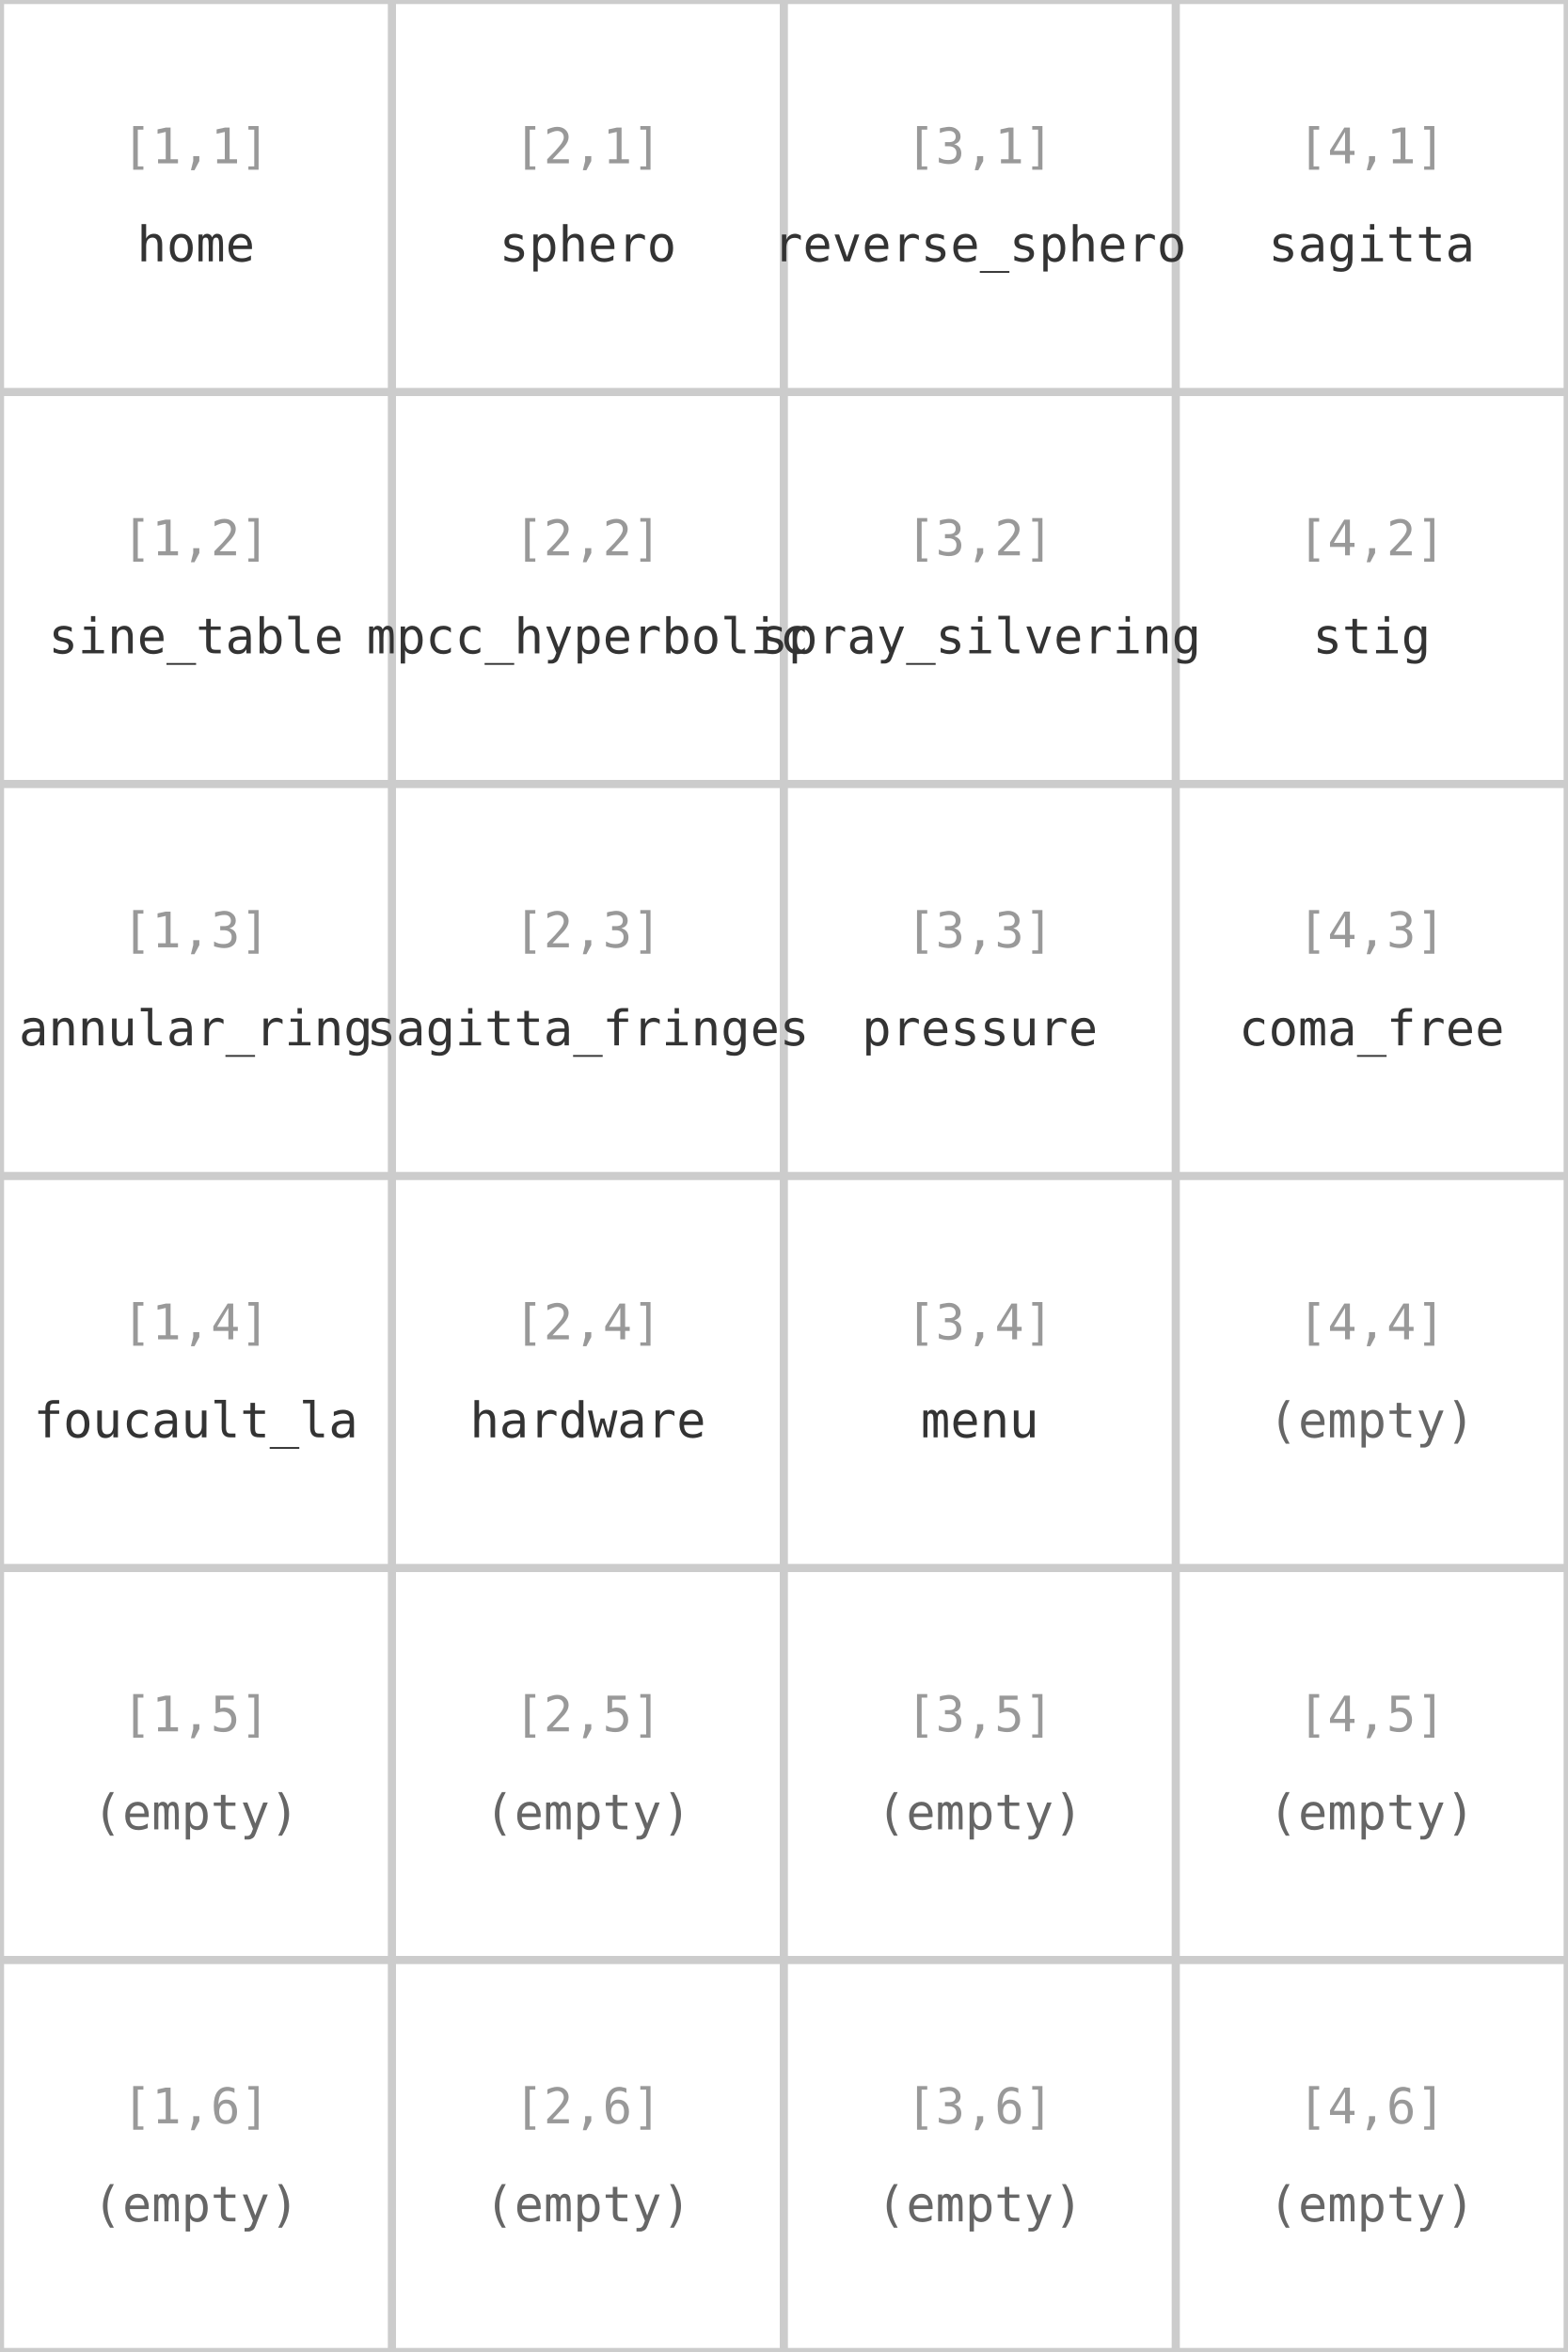
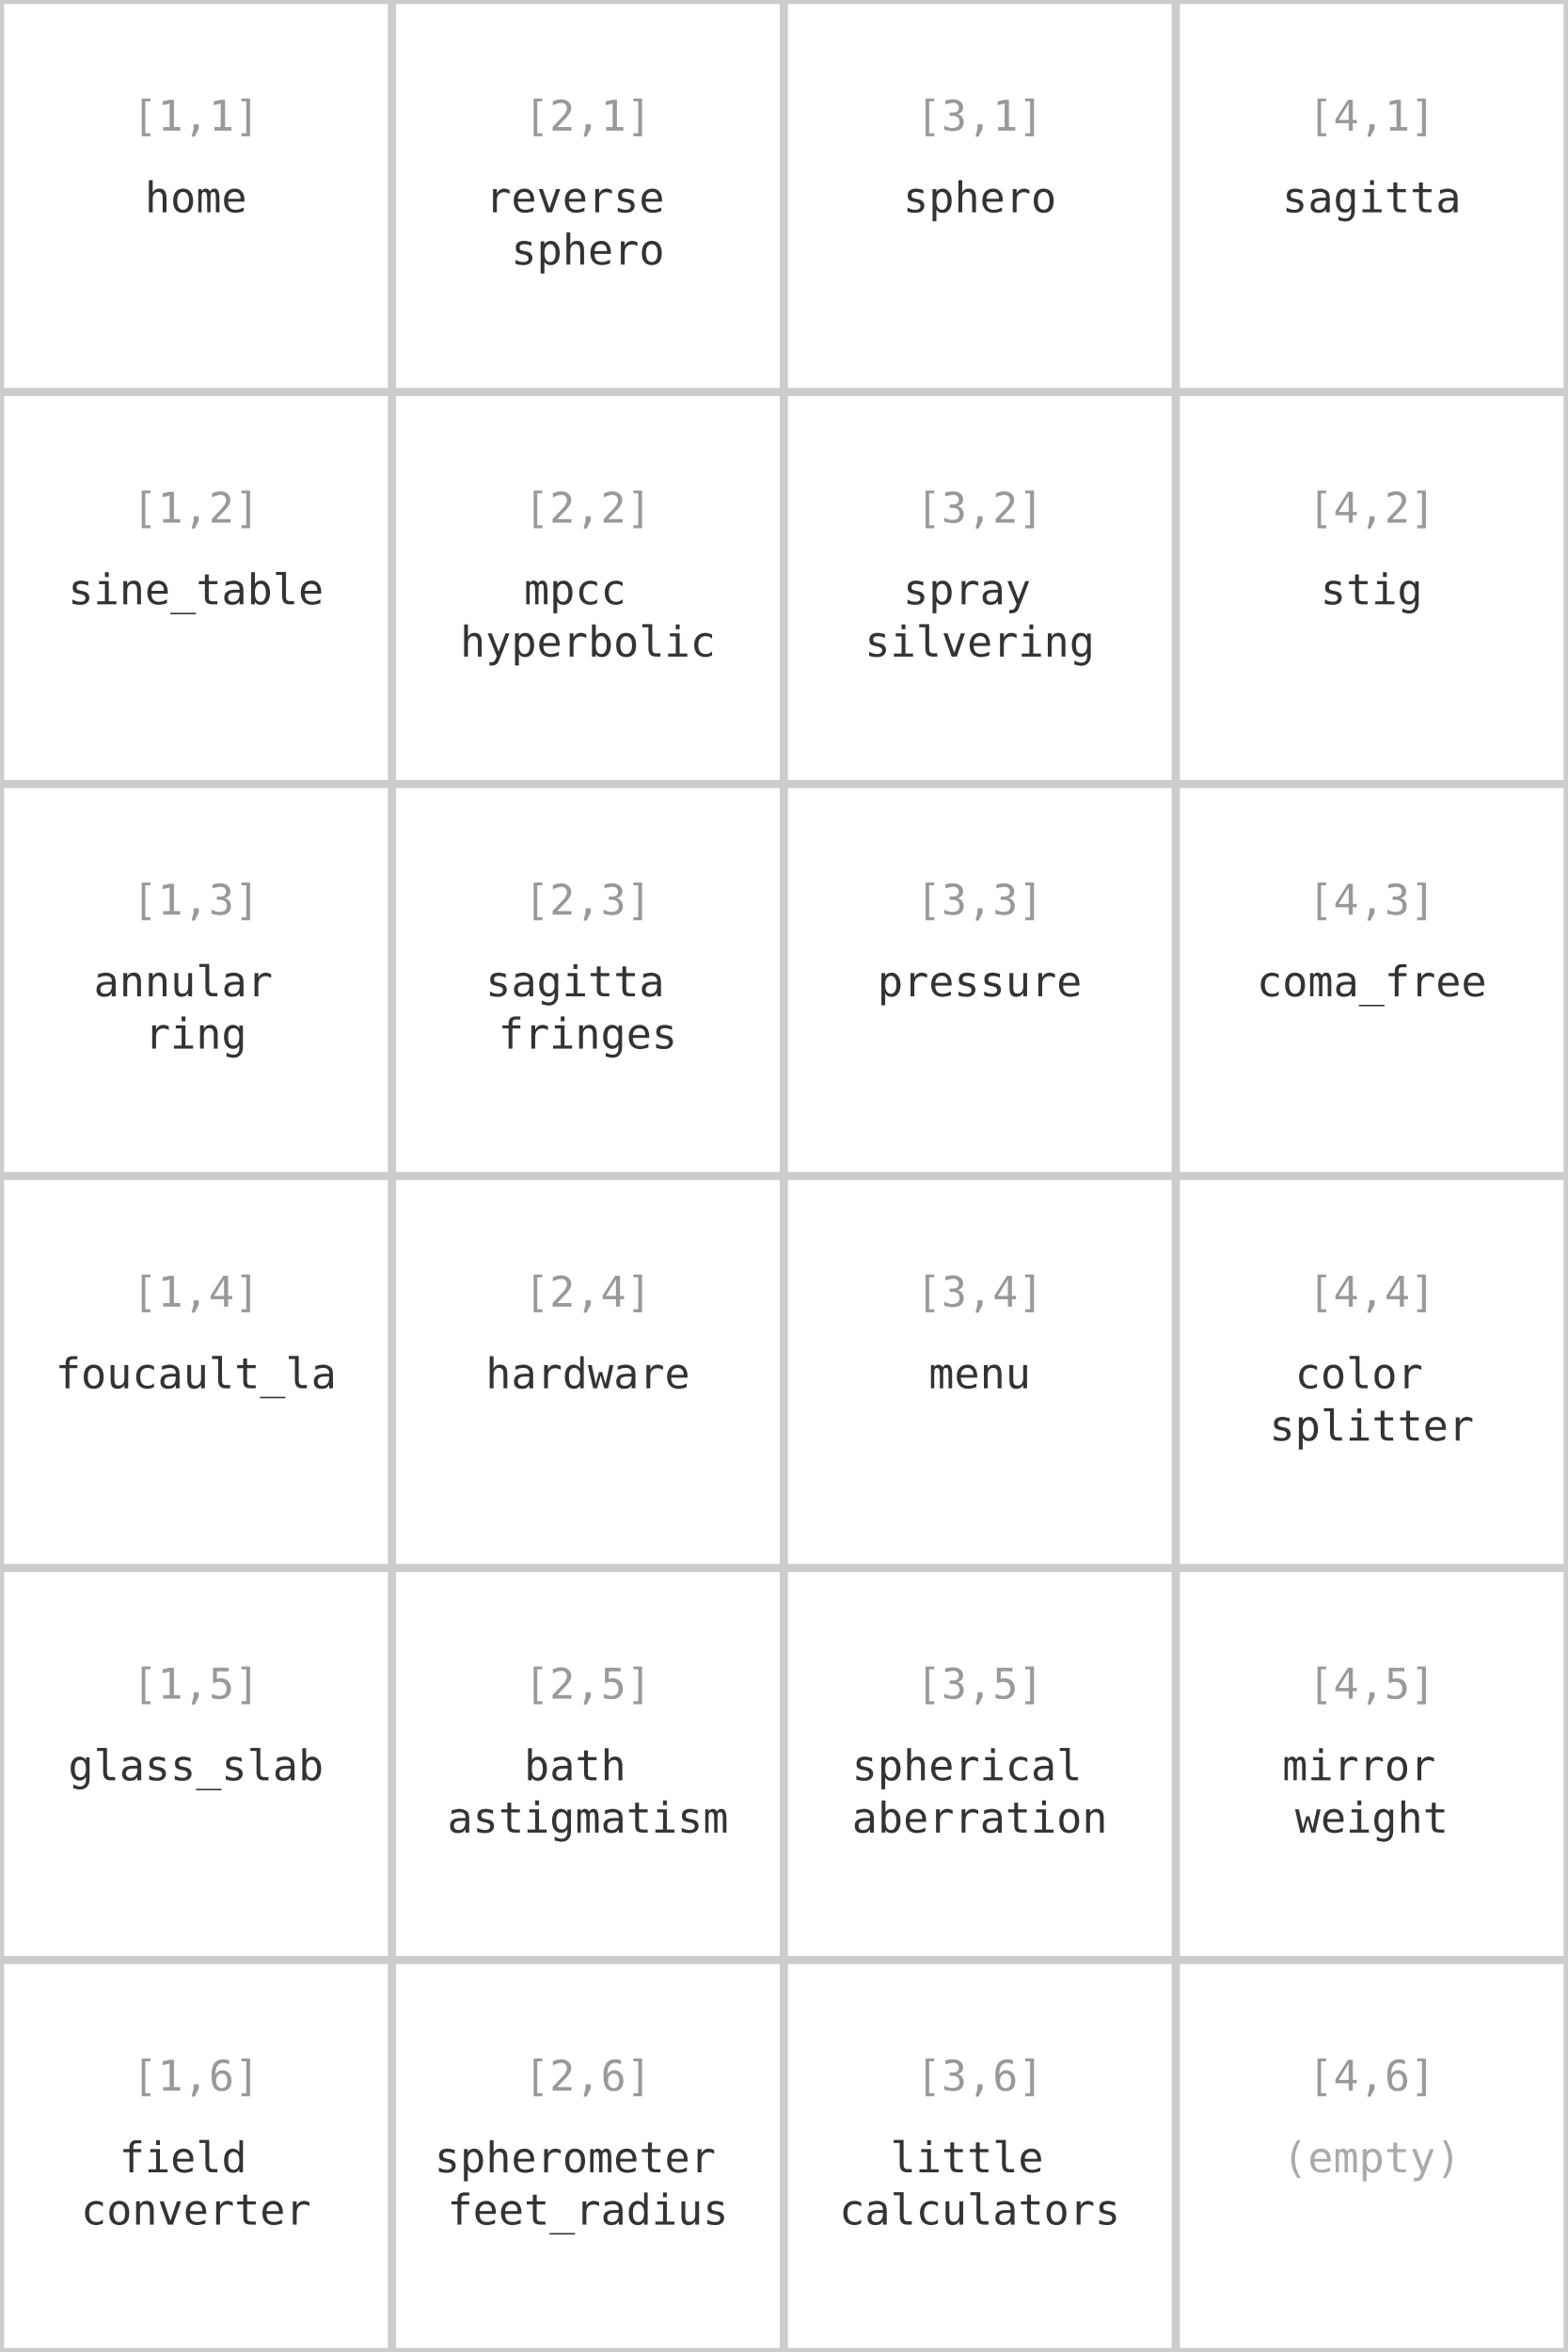
- <svg xmlns="http://www.w3.org/2000/svg" viewBox="0 0 96 144" font-family="monospace" font-size="3" text-anchor="middle">
+ <svg xmlns="http://www.w3.org/2000/svg" viewBox="0 0 96 144" font-family="monospace" font-size="2.6" text-anchor="middle">
  <g stroke="#ccc" stroke-width="0.5" fill="none">
    <rect x="0" y="0" width="96" height="144" />
    <line x1="24" y1="0" x2="24" y2="144" />
    <line x1="48" y1="0" x2="48" y2="144" />
    <line x1="72" y1="0" x2="72" y2="144" />
    <line x1="0" y1="24" x2="96" y2="24" />
    <line x1="0" y1="48" x2="96" y2="48" />
    <line x1="0" y1="72" x2="96" y2="72" />
    <line x1="0" y1="96" x2="96" y2="96" />
    <line x1="0" y1="120" x2="96" y2="120" />
  </g>
-   <text x="12" y="10" fill="#999">[1,1]</text>
-   <text x="12" y="16" fill="#333">home</text>
-   <text x="36" y="10" fill="#999">[2,1]</text>
-   <text x="36" y="16" fill="#333">sphero</text>
-   <text x="60" y="10" fill="#999">[3,1]</text>
-   <text x="60" y="16" fill="#333">reverse_sphero</text>
-   <text x="84" y="10" fill="#999">[4,1]</text>
-   <text x="84" y="16" fill="#333">sagitta</text>
-   <text x="12" y="34" fill="#999">[1,2]</text>
-   <text x="12" y="40" fill="#333">sine_table</text>
-   <text x="36" y="34" fill="#999">[2,2]</text>
-   <text x="36" y="40" fill="#333">mpcc_hyperbolic</text>
-   <text x="60" y="34" fill="#999">[3,2]</text>
-   <text x="60" y="40" fill="#333">spray_silvering</text>
-   <text x="84" y="34" fill="#999">[4,2]</text>
-   <text x="84" y="40" fill="#333">stig</text>
-   <text x="12" y="58" fill="#999">[1,3]</text>
-   <text x="12" y="64" fill="#333">annular_ring</text>
-   <text x="36" y="58" fill="#999">[2,3]</text>
-   <text x="36" y="64" fill="#333">sagitta_fringes</text>
-   <text x="60" y="58" fill="#999">[3,3]</text>
-   <text x="60" y="64" fill="#333">pressure</text>
-   <text x="84" y="58" fill="#999">[4,3]</text>
-   <text x="84" y="64" fill="#333">coma_free</text>
-   <text x="12" y="82" fill="#999">[1,4]</text>
-   <text x="12" y="88" fill="#333">foucault_la</text>
-   <text x="36" y="82" fill="#999">[2,4]</text>
-   <text x="36" y="88" fill="#333">hardware</text>
-   <text x="60" y="82" fill="#999">[3,4]</text>
-   <text x="60" y="88" fill="#333">menu</text>
-   <text x="84" y="82" fill="#999">[4,4]</text>
-   <text x="84" y="88" fill="#666">(empty)</text>
-   <text x="12" y="106" fill="#999">[1,5]</text>
-   <text x="12" y="112" fill="#666">(empty)</text>
-   <text x="36" y="106" fill="#999">[2,5]</text>
-   <text x="36" y="112" fill="#666">(empty)</text>
-   <text x="60" y="106" fill="#999">[3,5]</text>
-   <text x="60" y="112" fill="#666">(empty)</text>
-   <text x="84" y="106" fill="#999">[4,5]</text>
-   <text x="84" y="112" fill="#666">(empty)</text>
-   <text x="12" y="130" fill="#999">[1,6]</text>
-   <text x="12" y="136" fill="#666">(empty)</text>
-   <text x="36" y="130" fill="#999">[2,6]</text>
-   <text x="36" y="136" fill="#666">(empty)</text>
-   <text x="60" y="130" fill="#999">[3,6]</text>
-   <text x="60" y="136" fill="#666">(empty)</text>
-   <text x="84" y="130" fill="#999">[4,6]</text>
-   <text x="84" y="136" fill="#666">(empty)</text>
+   <text x="12" y="8" fill="#999">[1,1]</text>
+   <text fill="#333">
+     <tspan x="12" y="13.0">home</tspan>
+   </text>
+   <text x="36" y="8" fill="#999">[2,1]</text>
+   <text fill="#333">
+     <tspan x="36" y="13.0">reverse</tspan>
+     <tspan x="36" y="16.2">sphero</tspan>
+   </text>
+   <text x="60" y="8" fill="#999">[3,1]</text>
+   <text fill="#333">
+     <tspan x="60" y="13.0">sphero</tspan>
+   </text>
+   <text x="84" y="8" fill="#999">[4,1]</text>
+   <text fill="#333">
+     <tspan x="84" y="13.0">sagitta</tspan>
+   </text>
+   <text x="12" y="32" fill="#999">[1,2]</text>
+   <text fill="#333">
+     <tspan x="12" y="37.0">sine_table</tspan>
+   </text>
+   <text x="36" y="32" fill="#999">[2,2]</text>
+   <text fill="#333">
+     <tspan x="36" y="37.0">mpcc</tspan>
+     <tspan x="36" y="40.2">hyperbolic</tspan>
+   </text>
+   <text x="60" y="32" fill="#999">[3,2]</text>
+   <text fill="#333">
+     <tspan x="60" y="37.0">spray</tspan>
+     <tspan x="60" y="40.2">silvering</tspan>
+   </text>
+   <text x="84" y="32" fill="#999">[4,2]</text>
+   <text fill="#333">
+     <tspan x="84" y="37.0">stig</tspan>
+   </text>
+   <text x="12" y="56" fill="#999">[1,3]</text>
+   <text fill="#333">
+     <tspan x="12" y="61.0">annular</tspan>
+     <tspan x="12" y="64.2">ring</tspan>
+   </text>
+   <text x="36" y="56" fill="#999">[2,3]</text>
+   <text fill="#333">
+     <tspan x="36" y="61.0">sagitta</tspan>
+     <tspan x="36" y="64.2">fringes</tspan>
+   </text>
+   <text x="60" y="56" fill="#999">[3,3]</text>
+   <text fill="#333">
+     <tspan x="60" y="61.0">pressure</tspan>
+   </text>
+   <text x="84" y="56" fill="#999">[4,3]</text>
+   <text fill="#333">
+     <tspan x="84" y="61.0">coma_free</tspan>
+   </text>
+   <text x="12" y="80" fill="#999">[1,4]</text>
+   <text fill="#333">
+     <tspan x="12" y="85.0">foucault_la</tspan>
+   </text>
+   <text x="36" y="80" fill="#999">[2,4]</text>
+   <text fill="#333">
+     <tspan x="36" y="85.0">hardware</tspan>
+   </text>
+   <text x="60" y="80" fill="#999">[3,4]</text>
+   <text fill="#333">
+     <tspan x="60" y="85.0">menu</tspan>
+   </text>
+   <text x="84" y="80" fill="#999">[4,4]</text>
+   <text fill="#333">
+     <tspan x="84" y="85.0">color</tspan>
+     <tspan x="84" y="88.2">splitter</tspan>
+   </text>
+   <text x="12" y="104" fill="#999">[1,5]</text>
+   <text fill="#333">
+     <tspan x="12" y="109.0">glass_slab</tspan>
+   </text>
+   <text x="36" y="104" fill="#999">[2,5]</text>
+   <text fill="#333">
+     <tspan x="36" y="109.0">bath</tspan>
+     <tspan x="36" y="112.2">astigmatism</tspan>
+   </text>
+   <text x="60" y="104" fill="#999">[3,5]</text>
+   <text fill="#333">
+     <tspan x="60" y="109.0">spherical</tspan>
+     <tspan x="60" y="112.2">aberration</tspan>
+   </text>
+   <text x="84" y="104" fill="#999">[4,5]</text>
+   <text fill="#333">
+     <tspan x="84" y="109.0">mirror</tspan>
+     <tspan x="84" y="112.2">weight</tspan>
+   </text>
+   <text x="12" y="128" fill="#999">[1,6]</text>
+   <text fill="#333">
+     <tspan x="12" y="133.0">field</tspan>
+     <tspan x="12" y="136.2">converter</tspan>
+   </text>
+   <text x="36" y="128" fill="#999">[2,6]</text>
+   <text fill="#333">
+     <tspan x="36" y="133.0">spherometer</tspan>
+     <tspan x="36" y="136.2">feet_radius</tspan>
+   </text>
+   <text x="60" y="128" fill="#999">[3,6]</text>
+   <text fill="#333">
+     <tspan x="60" y="133.0">little</tspan>
+     <tspan x="60" y="136.2">calculators</tspan>
+   </text>
+   <text x="84" y="128" fill="#999">[4,6]</text>
+   <text fill="#aaa">
+     <tspan x="84" y="133.0">(empty)</tspan>
+   </text>
</svg>
